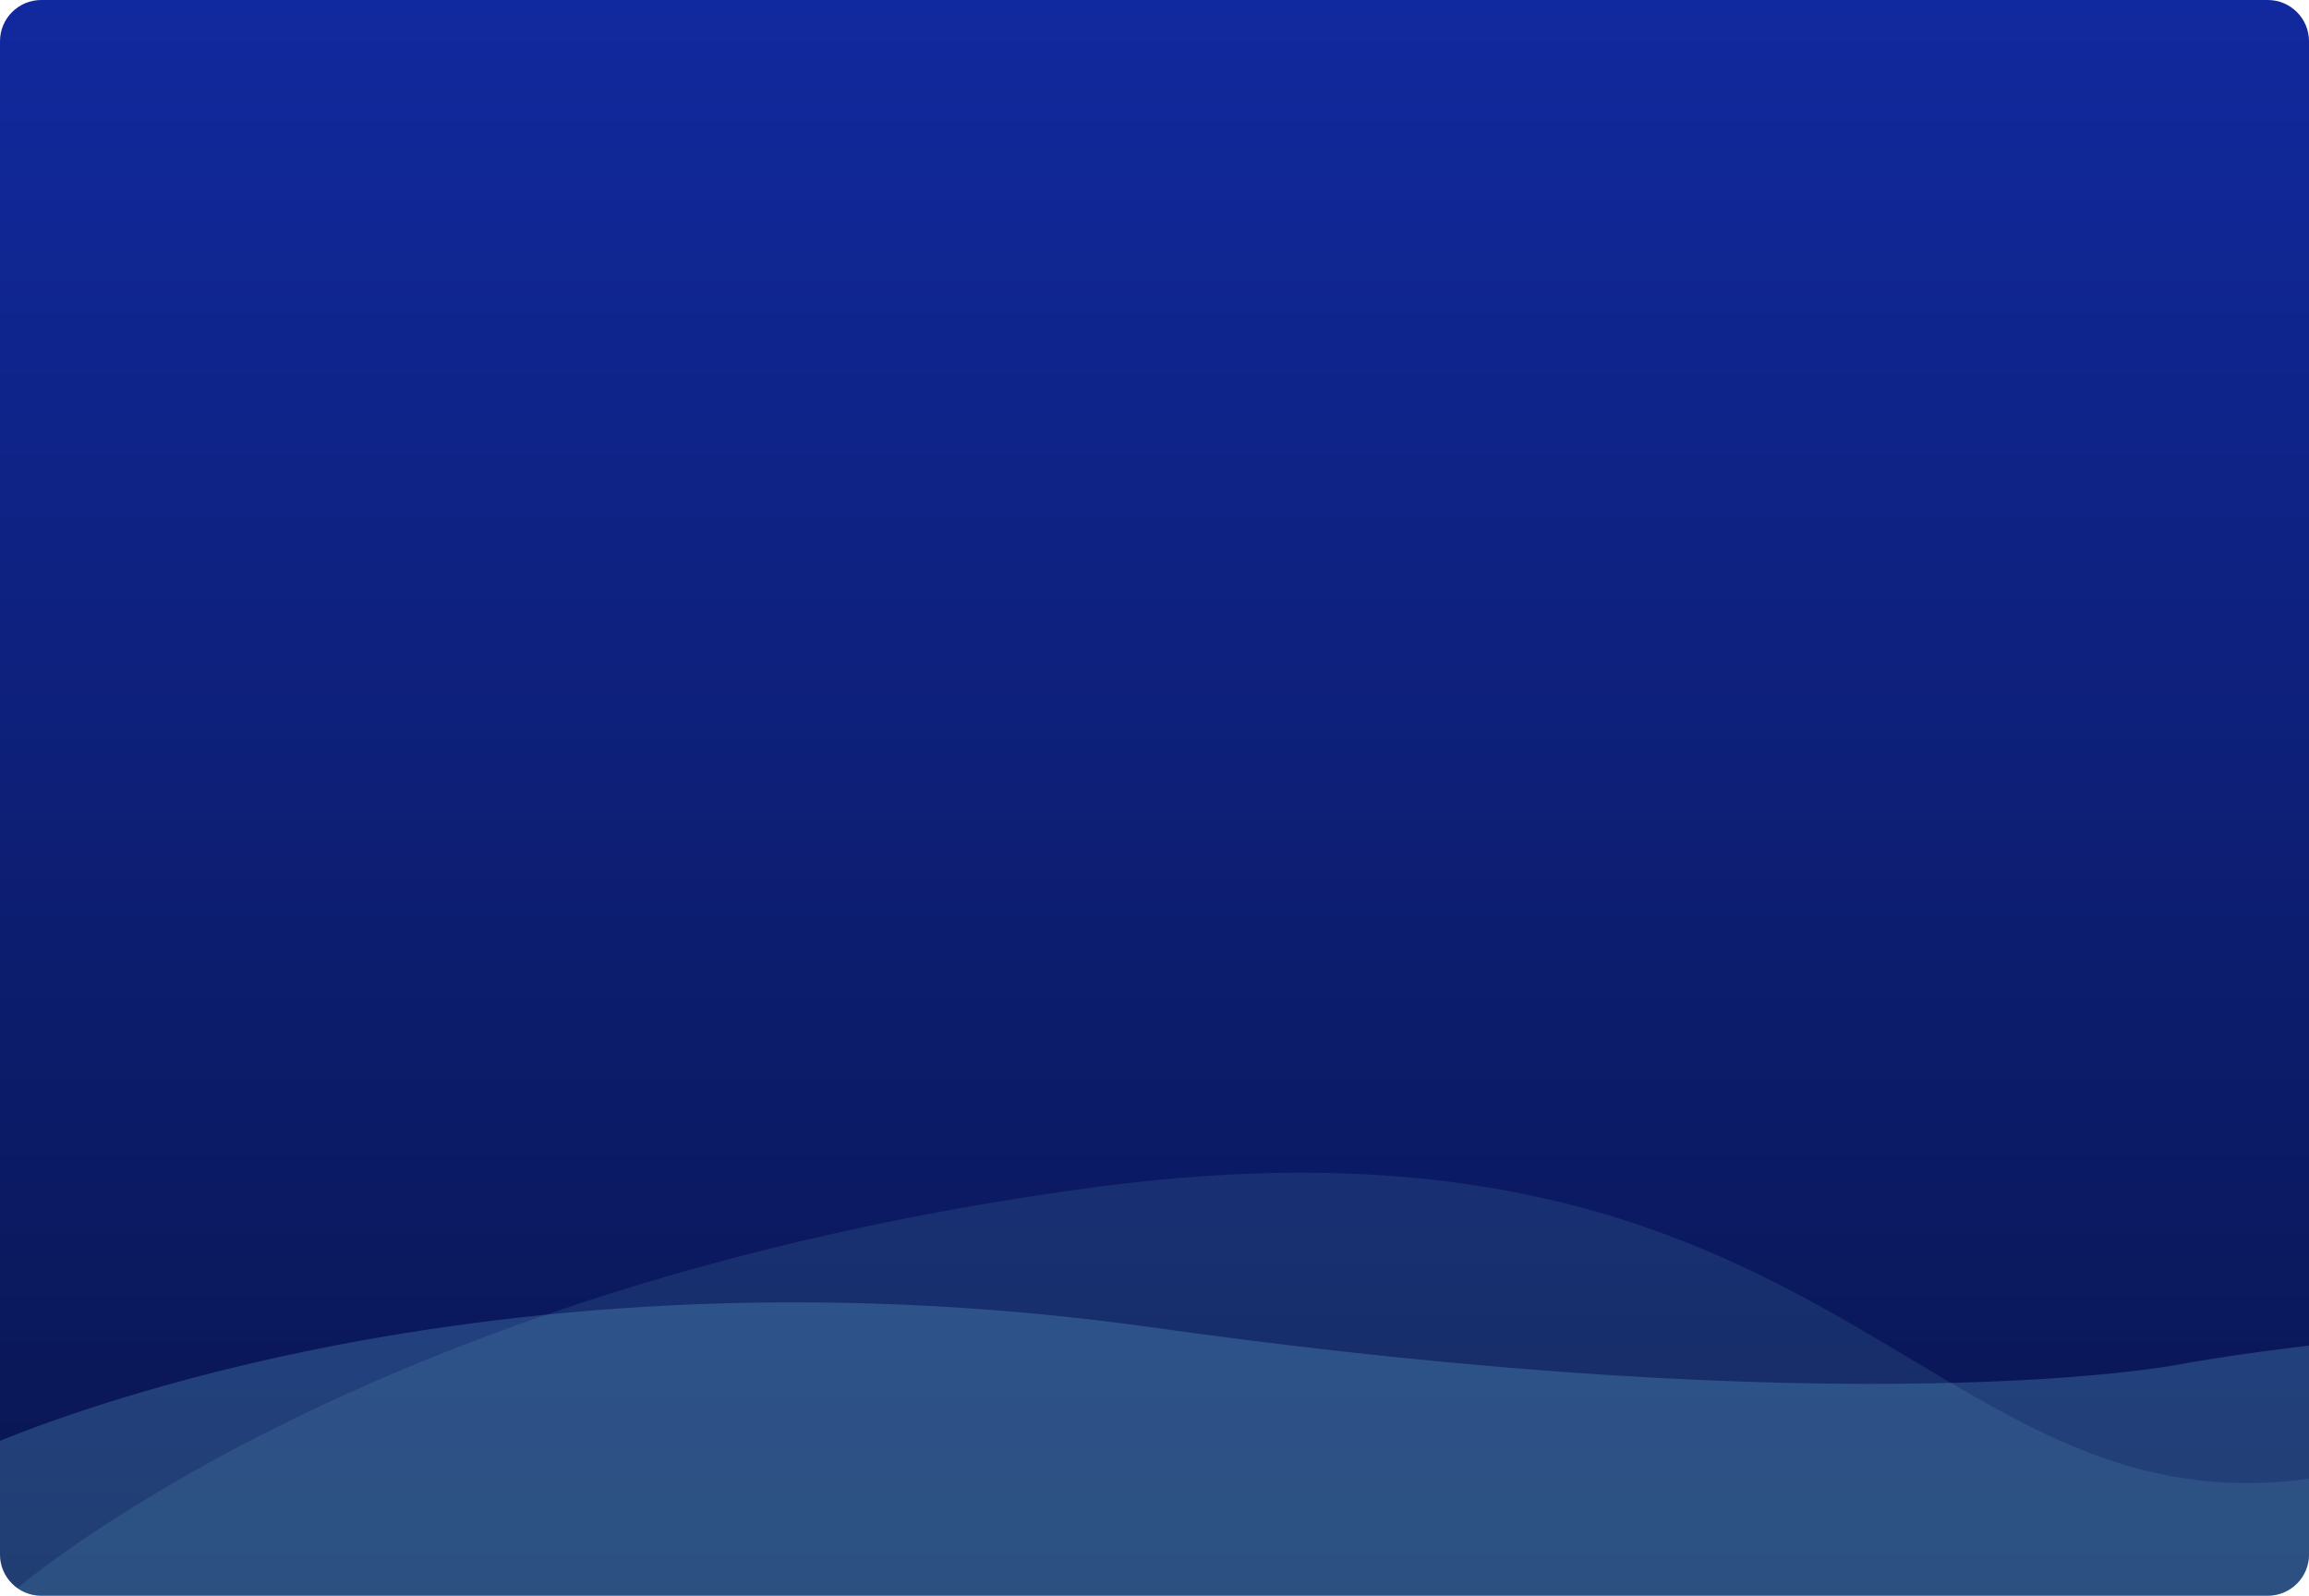
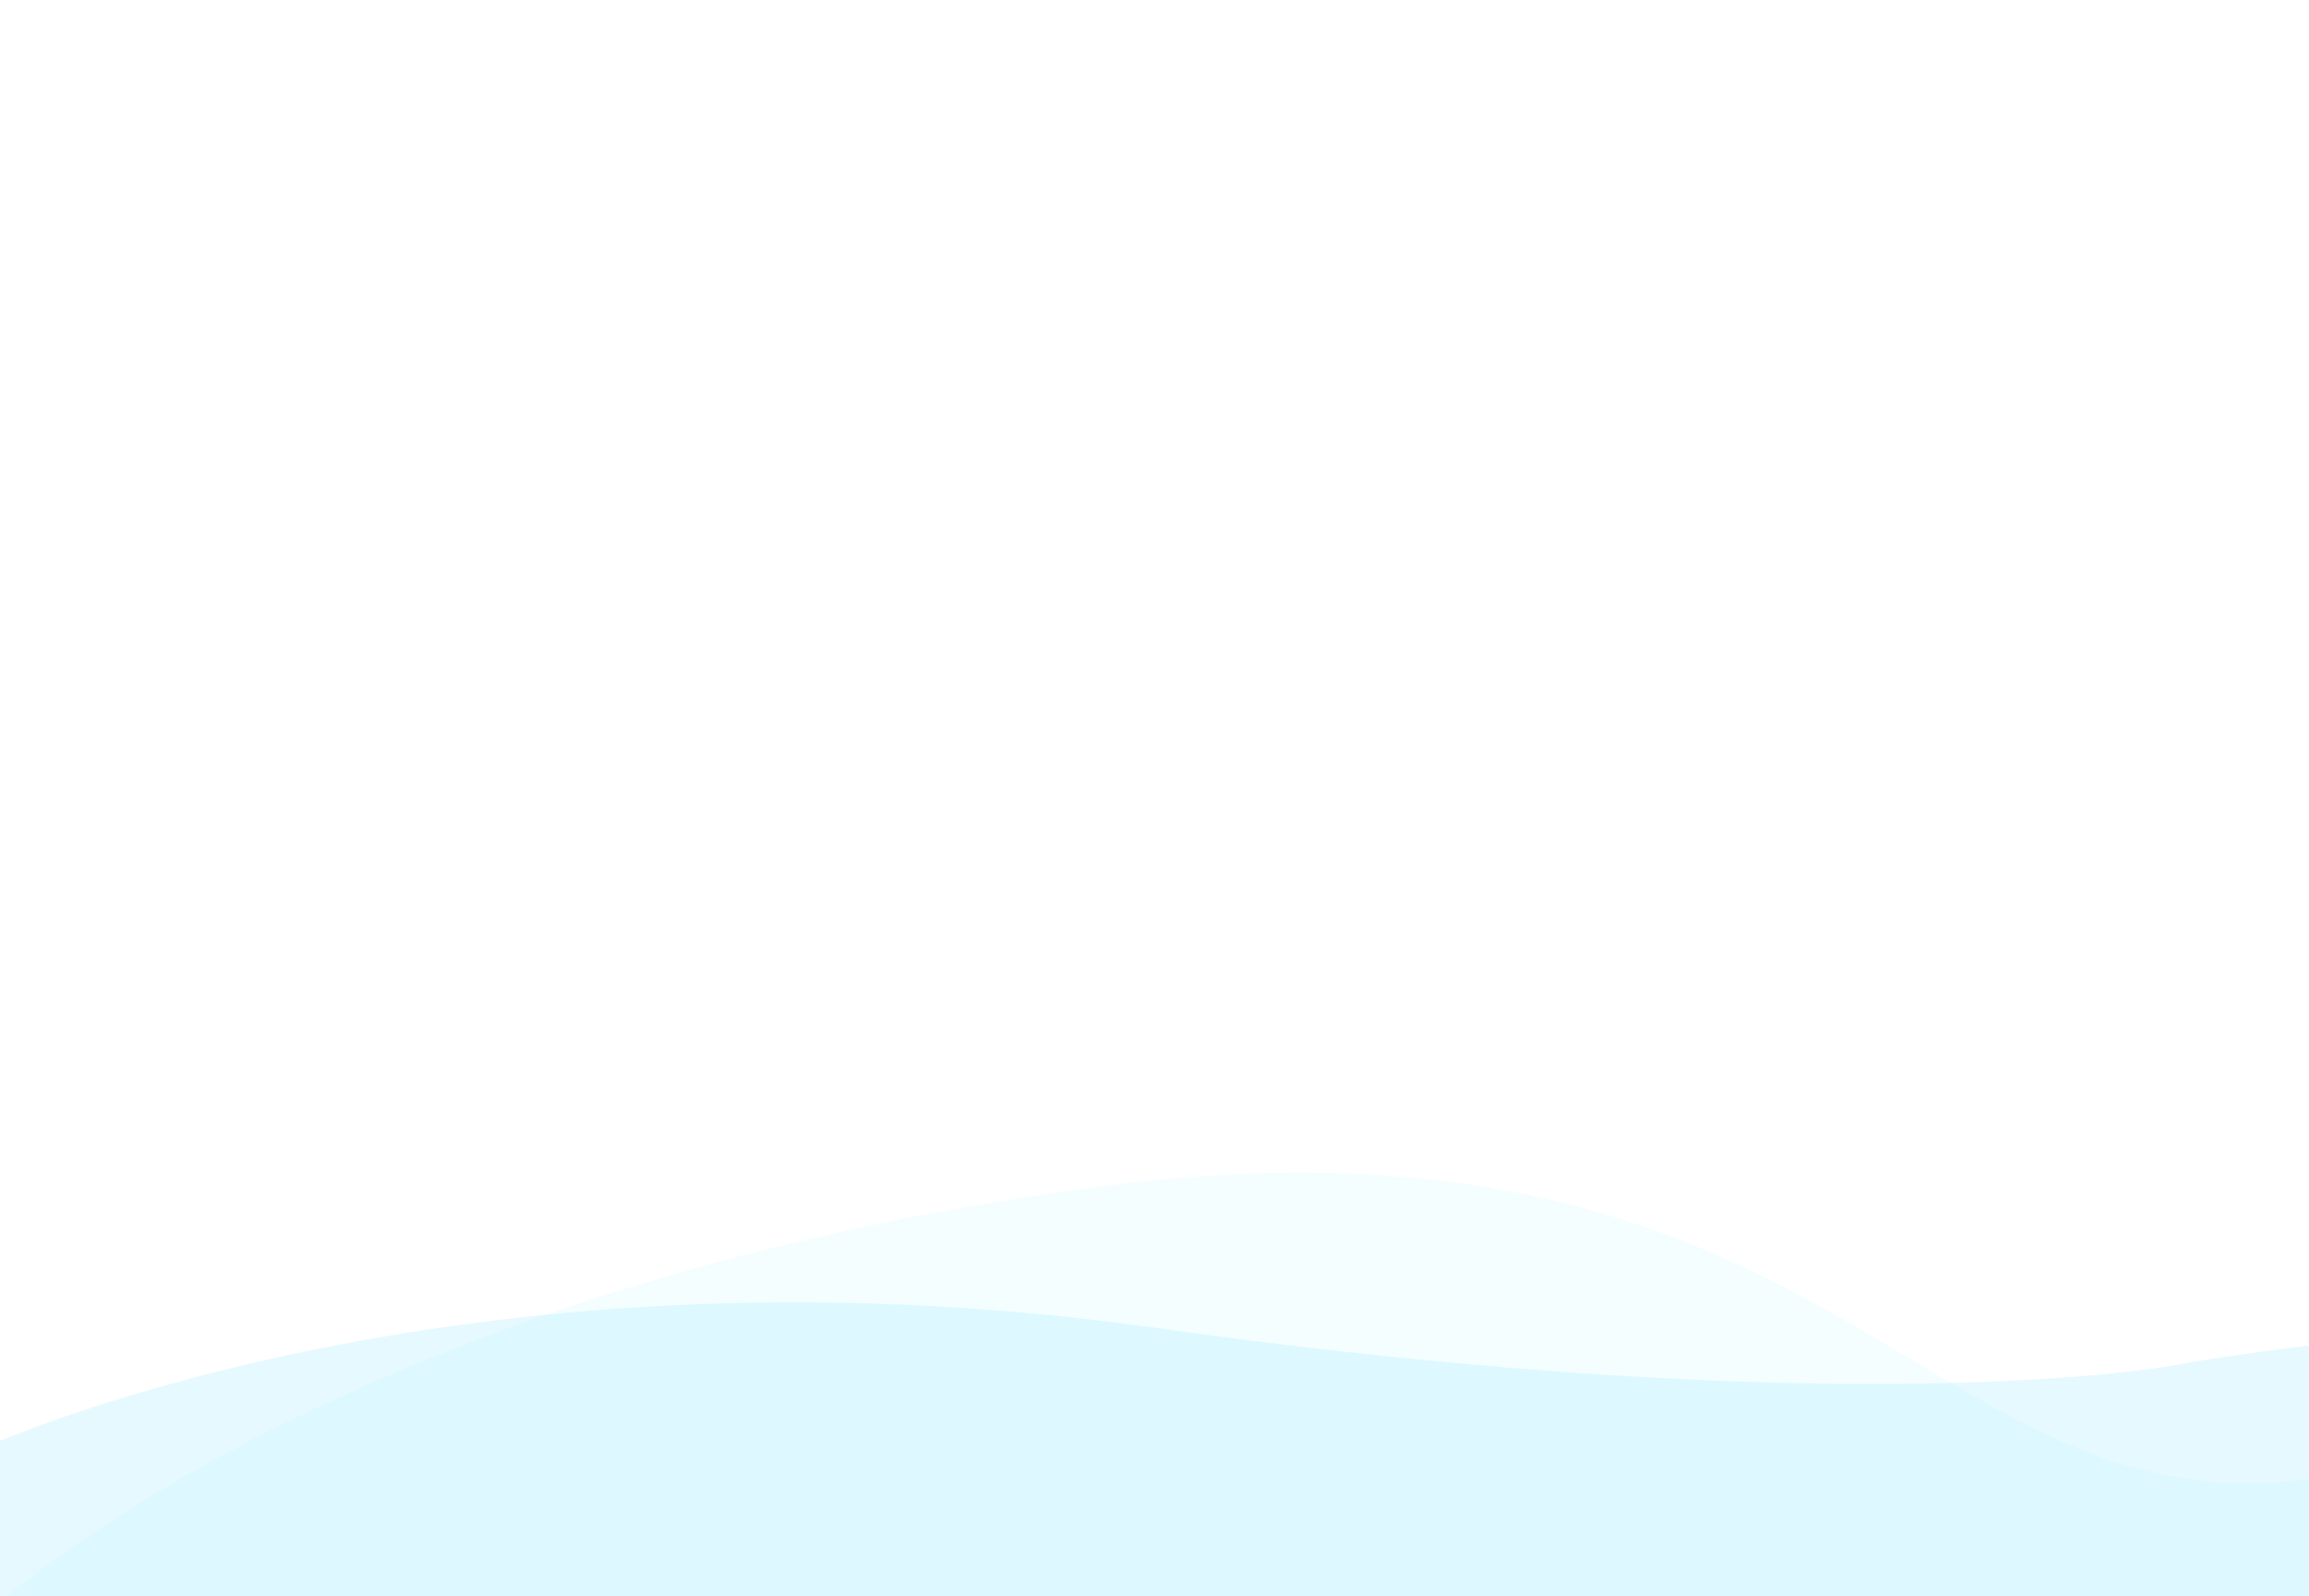
<svg xmlns="http://www.w3.org/2000/svg" viewBox="0 0 560 387">
-   <defs>
-     <linearGradient id="a" x1=".5" x2=".5" y2="1" gradientUnits="objectBoundingBox">
-       <stop offset="0" stop-color="#11299e" />
-       <stop offset="1" stop-color="#09154f" />
-     </linearGradient>
-     <clipPath id="b">
-       <rect width="560" height="387" fill="url(#a)" rx="10" />
-     </clipPath>
-   </defs>
-   <rect width="560" height="387" fill="url(#a)" rx="10" />
  <g clip-path="url(#b)">
    <path fill="#81e2ff" d="M-6 352s115-54 286-30 248 9 248 9 85-16 153-5 3 145 3 145H-6Z" opacity=".2" />
    <path fill="#90f0ff" d="M2 387s84-75 263-99 201 81 292 71 76-54 117-67 50 24 50 24v149H2Z" opacity=".1" />
  </g>
</svg>
